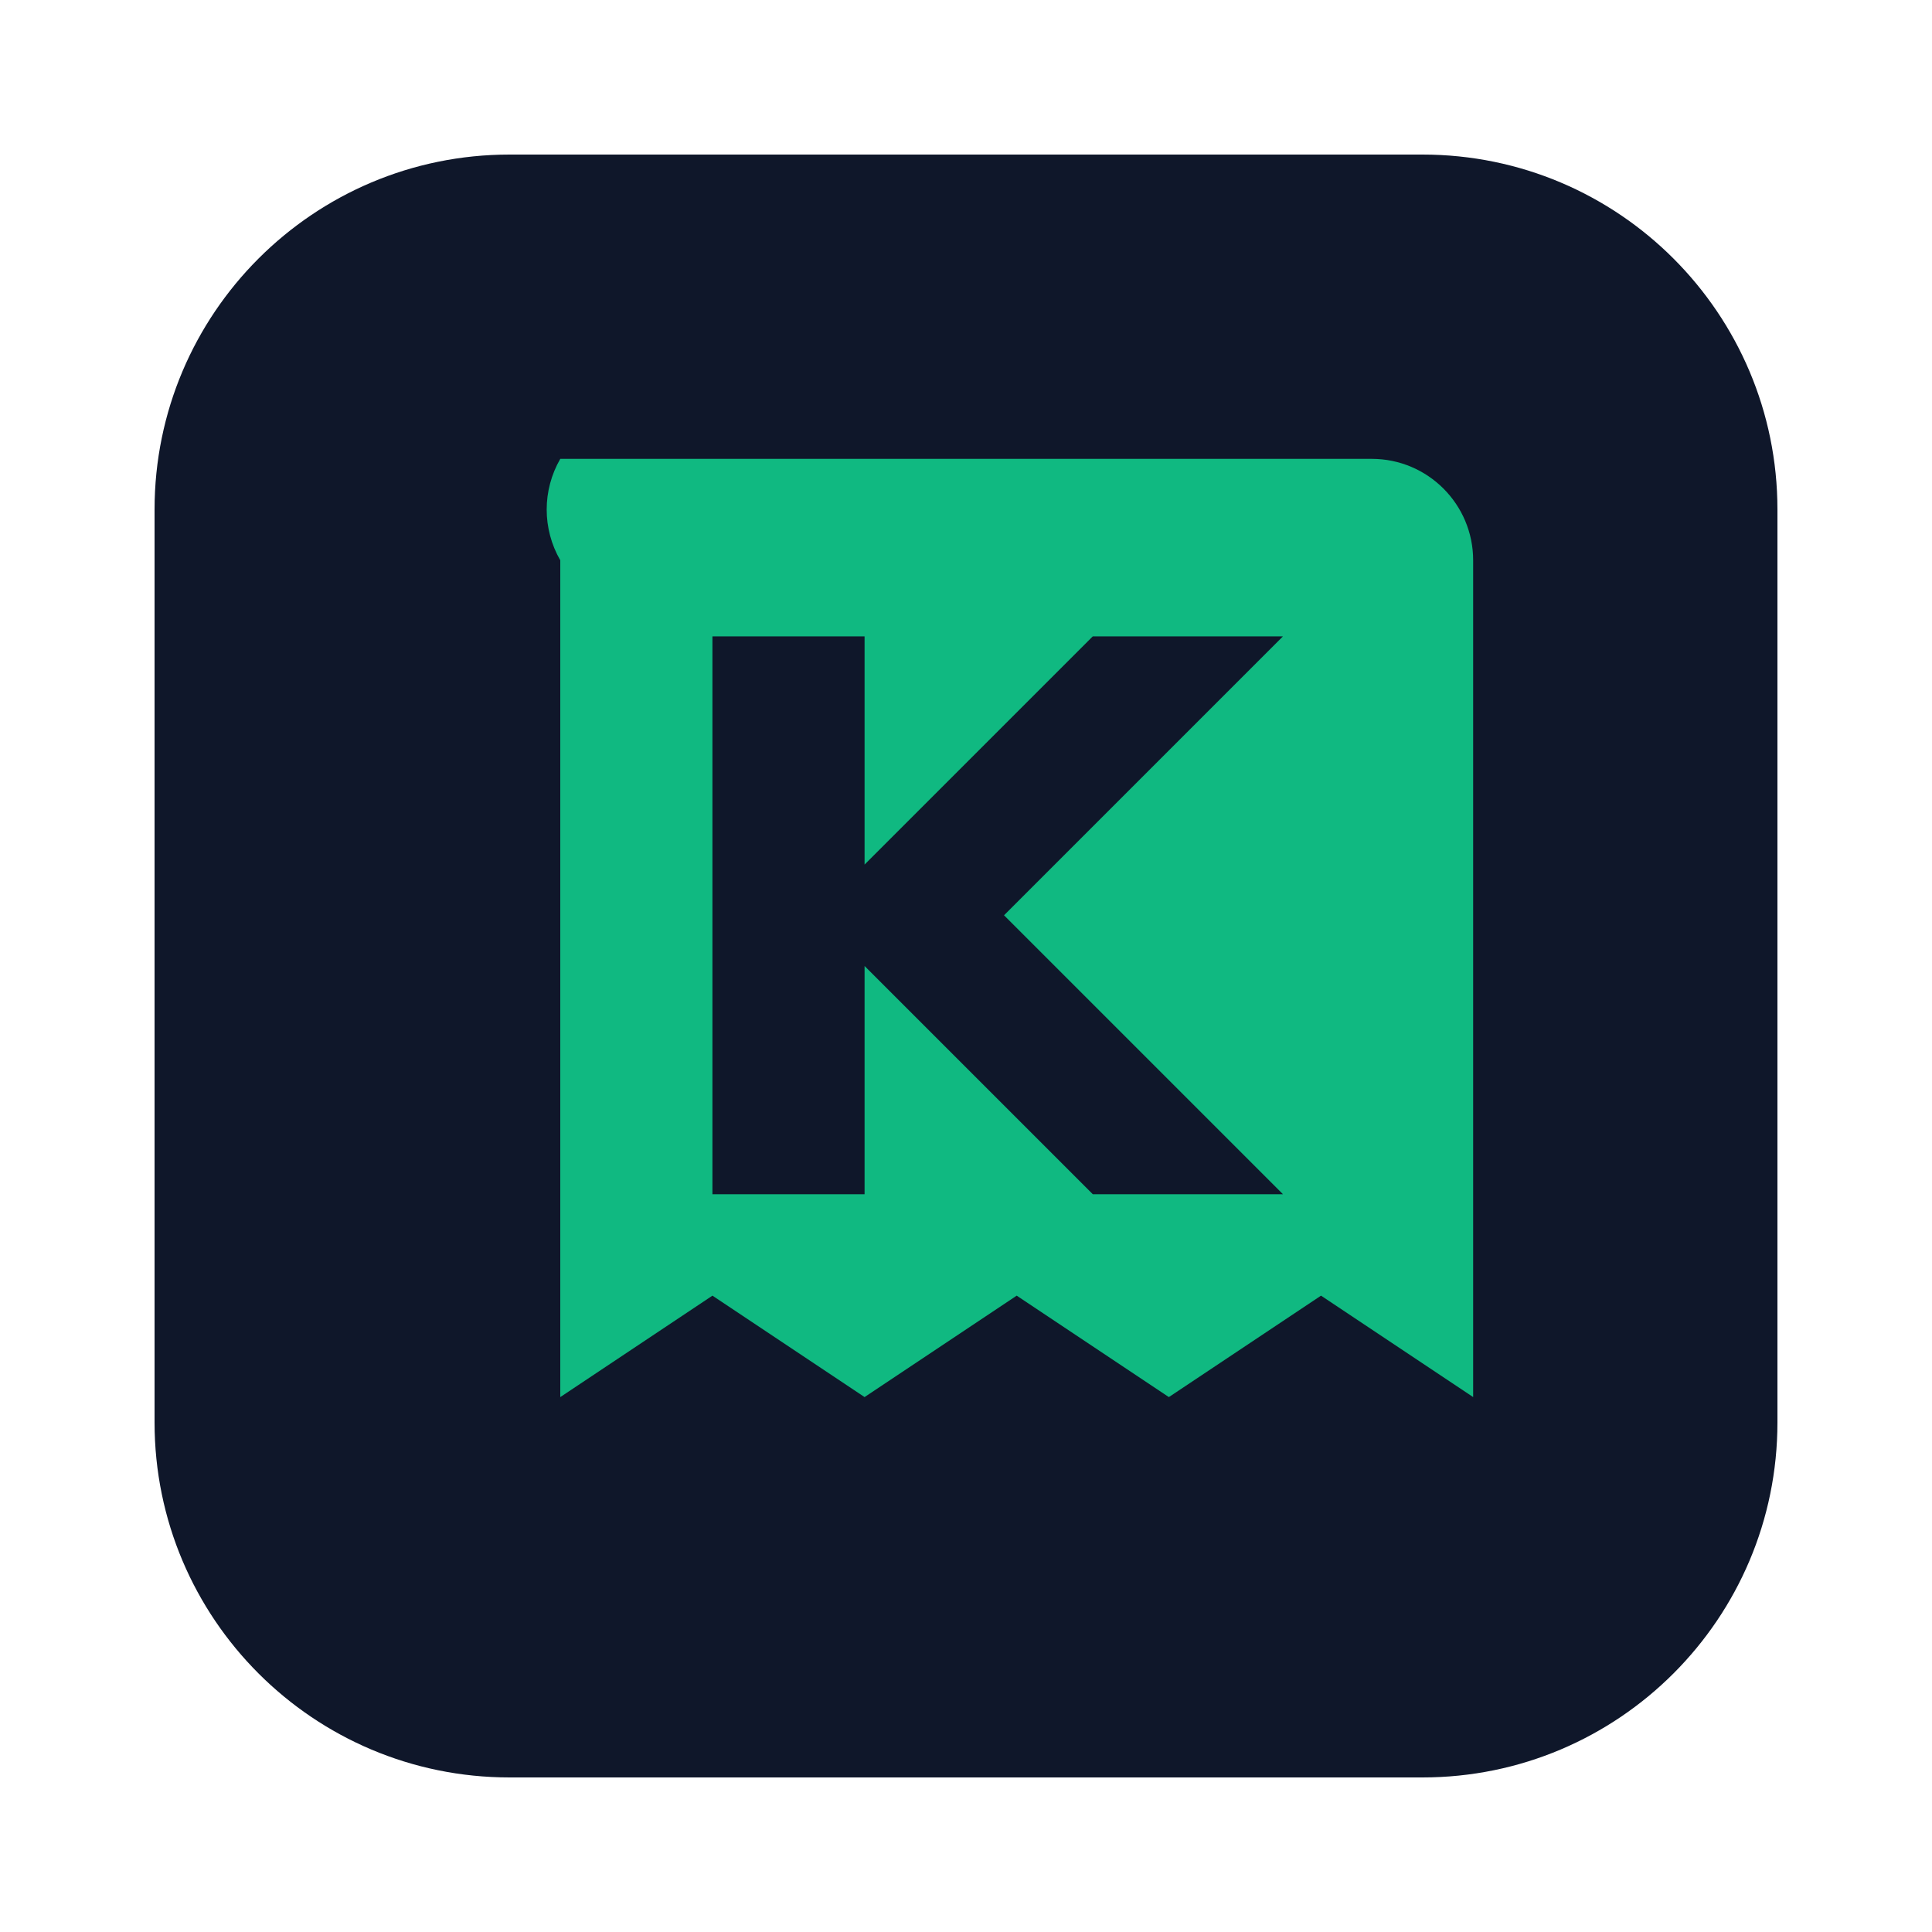
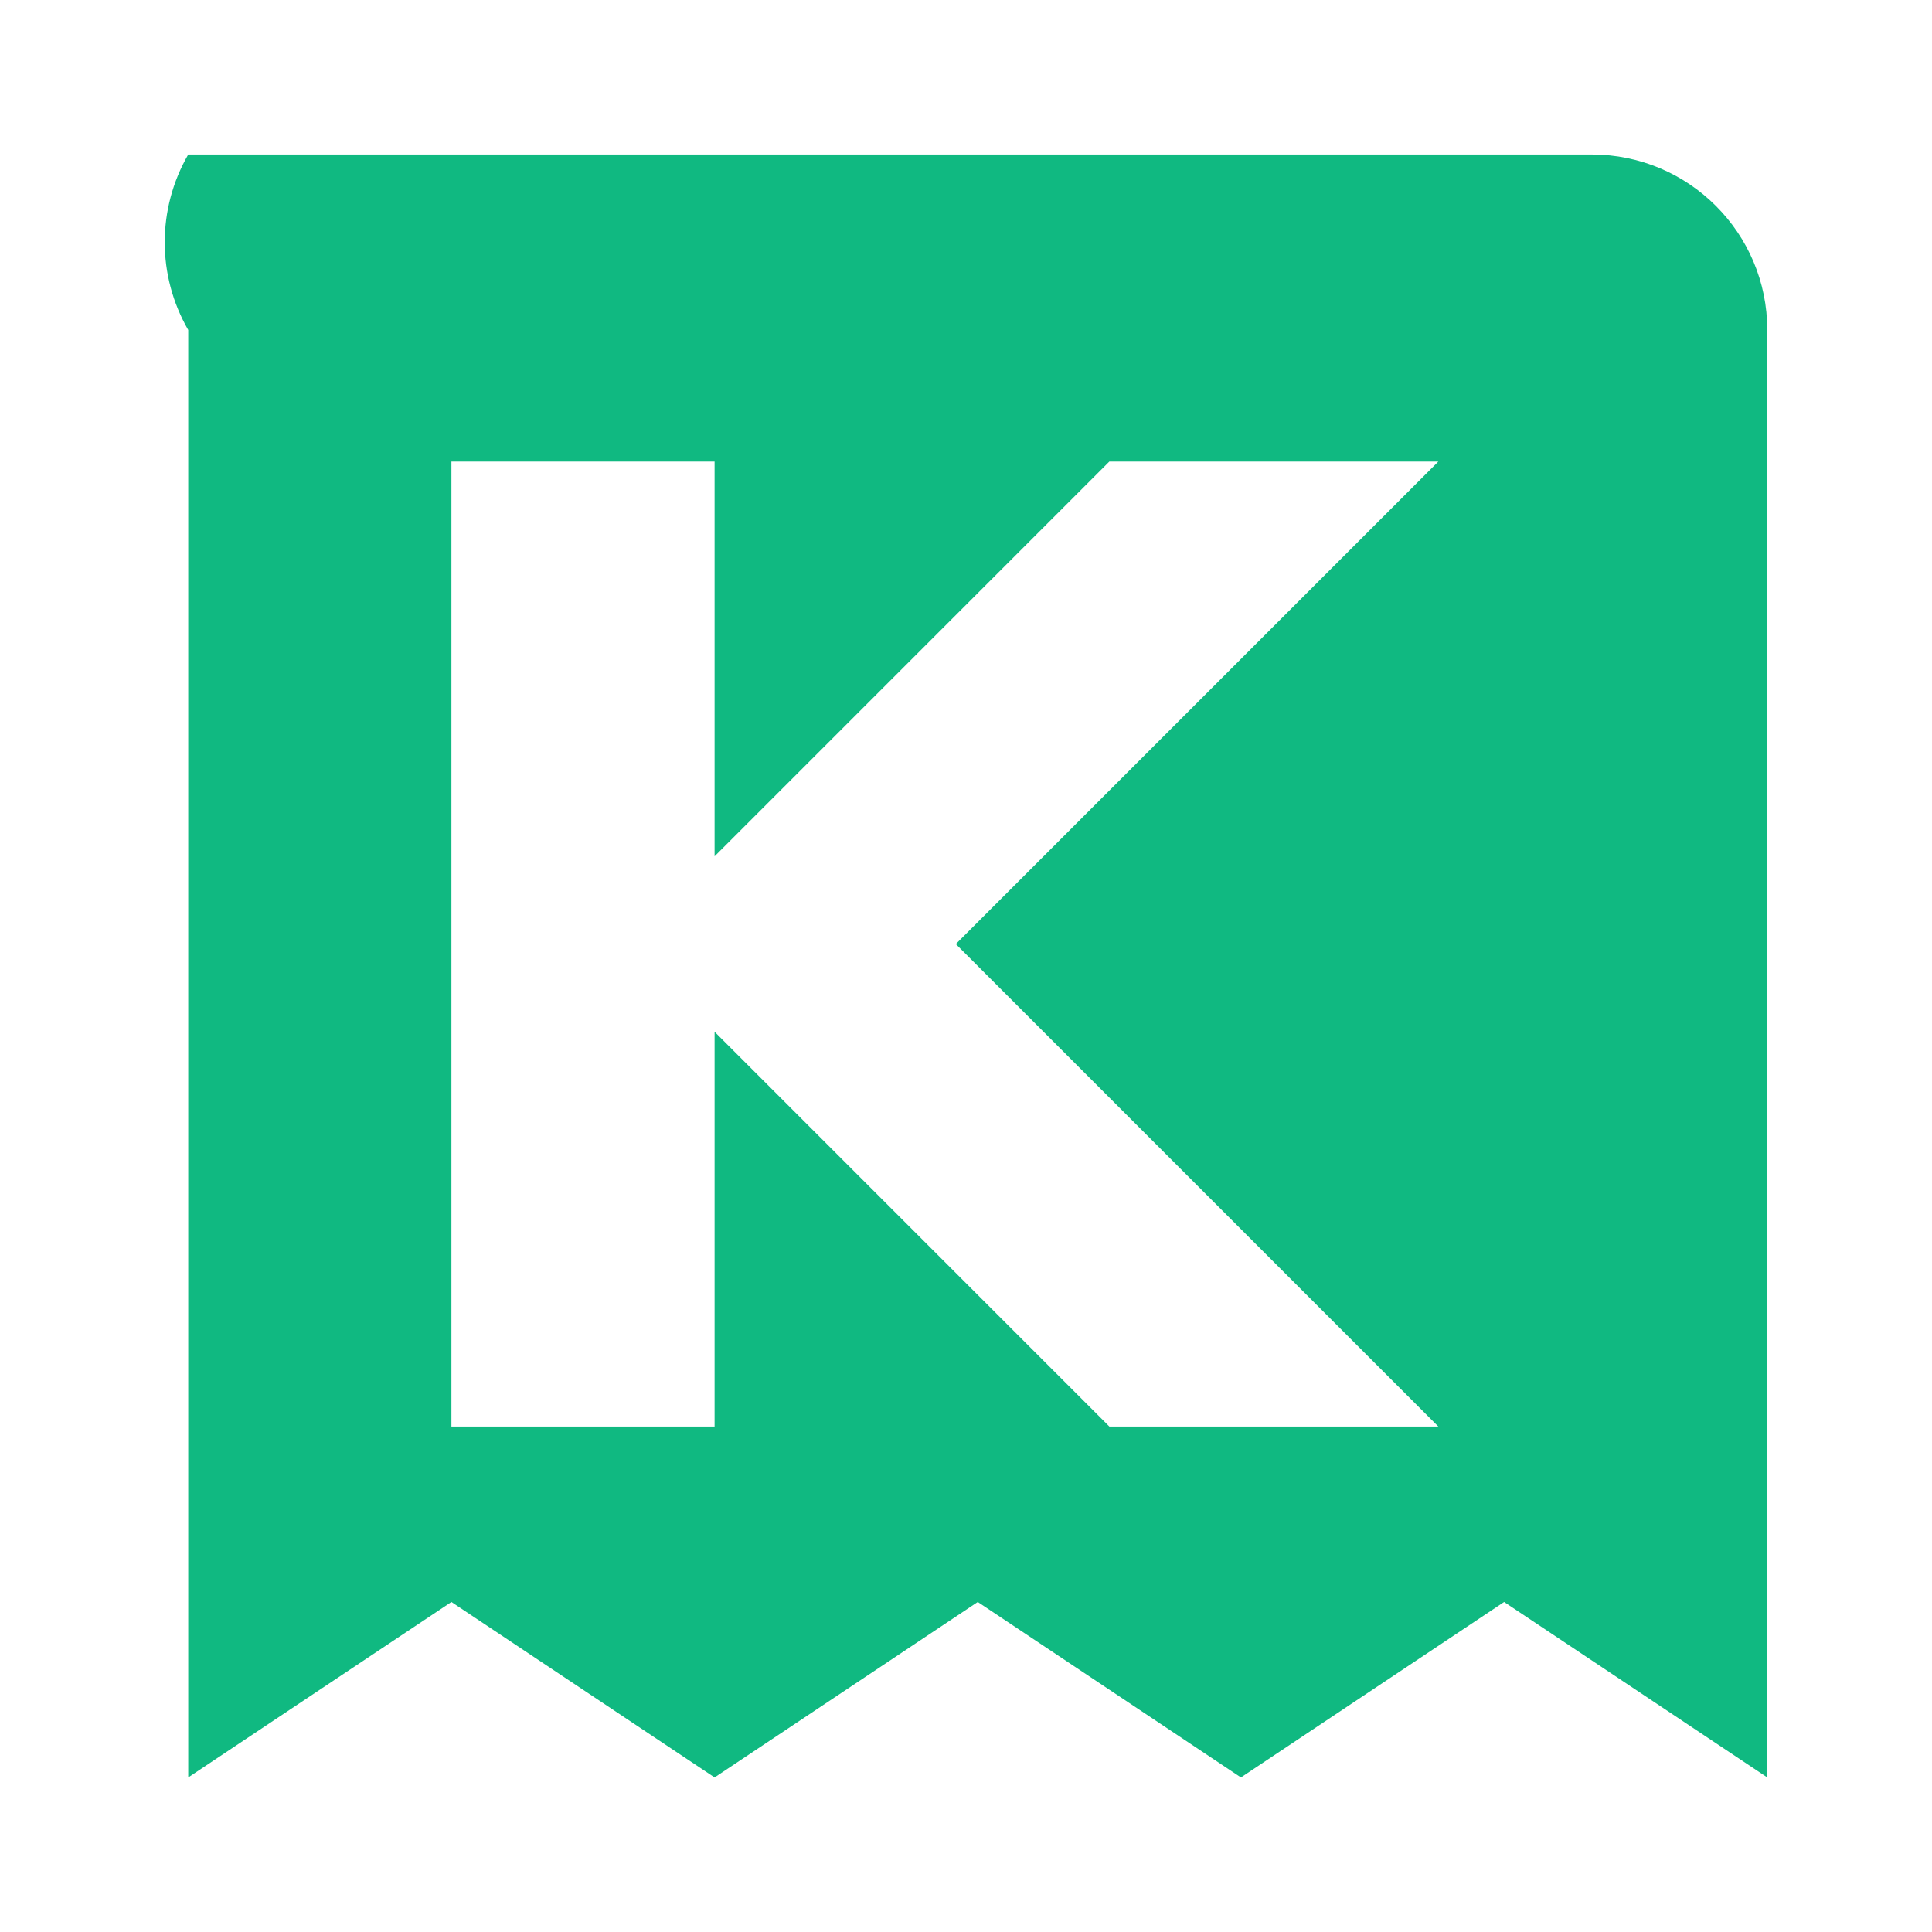
<svg xmlns="http://www.w3.org/2000/svg" viewBox="0 0 256 256" width="256" height="256">
-   <g transform="translate(20.48 20.48) scale(0.84)">
-     <rect width="256" height="256" rx="56" fill="#0F172A" />
+   <g transform="translate(-68.05 -49.27) scale(1.453)">
    <path fill="#10B981" fill-rule="evenodd" d="M 64 48 H 192 A 16 16 0 0 1 208 64 V 196 L 184 180 L 160 196 L 136 180 L 112 196 L 88 180 L 64 196 V 64 A 16 16 0 0 1 64 48 Z M 88 76 H 112 V 112 L 148 76 H 178 L 134 120 L 178 164 H 148 L 112 128 V 164 H 88 V 76 Z" />
  </g>
</svg>
